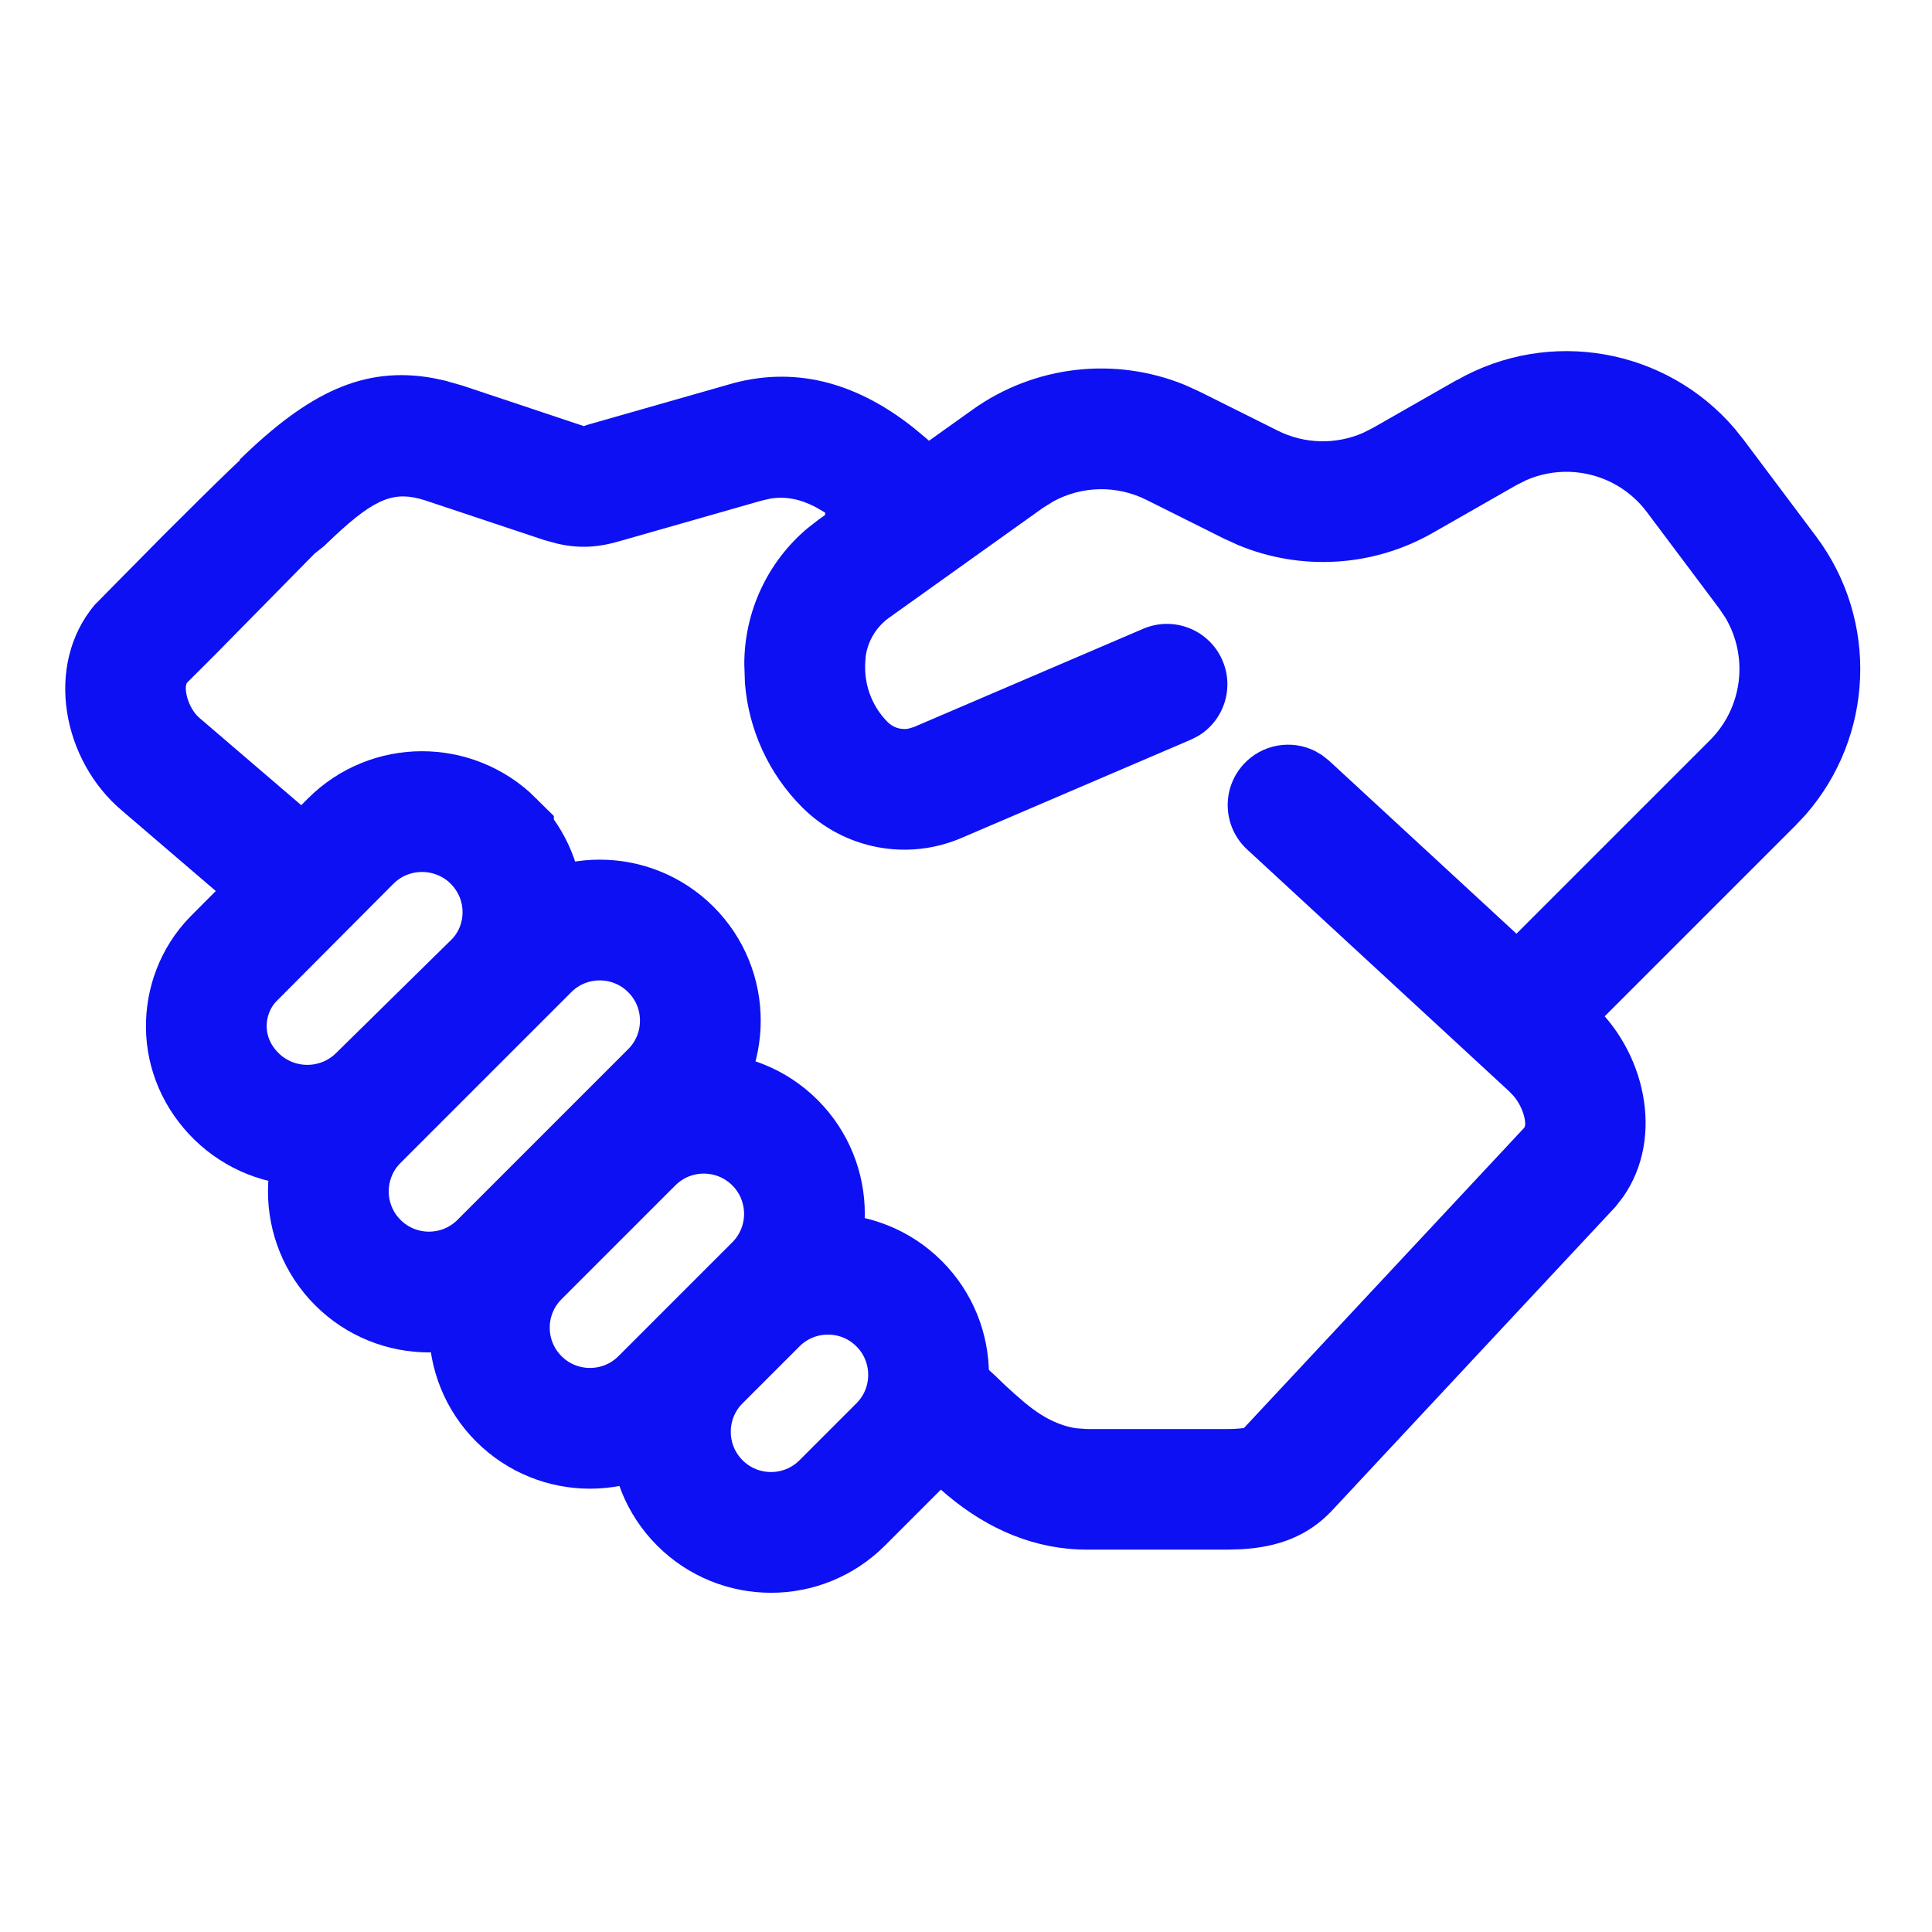
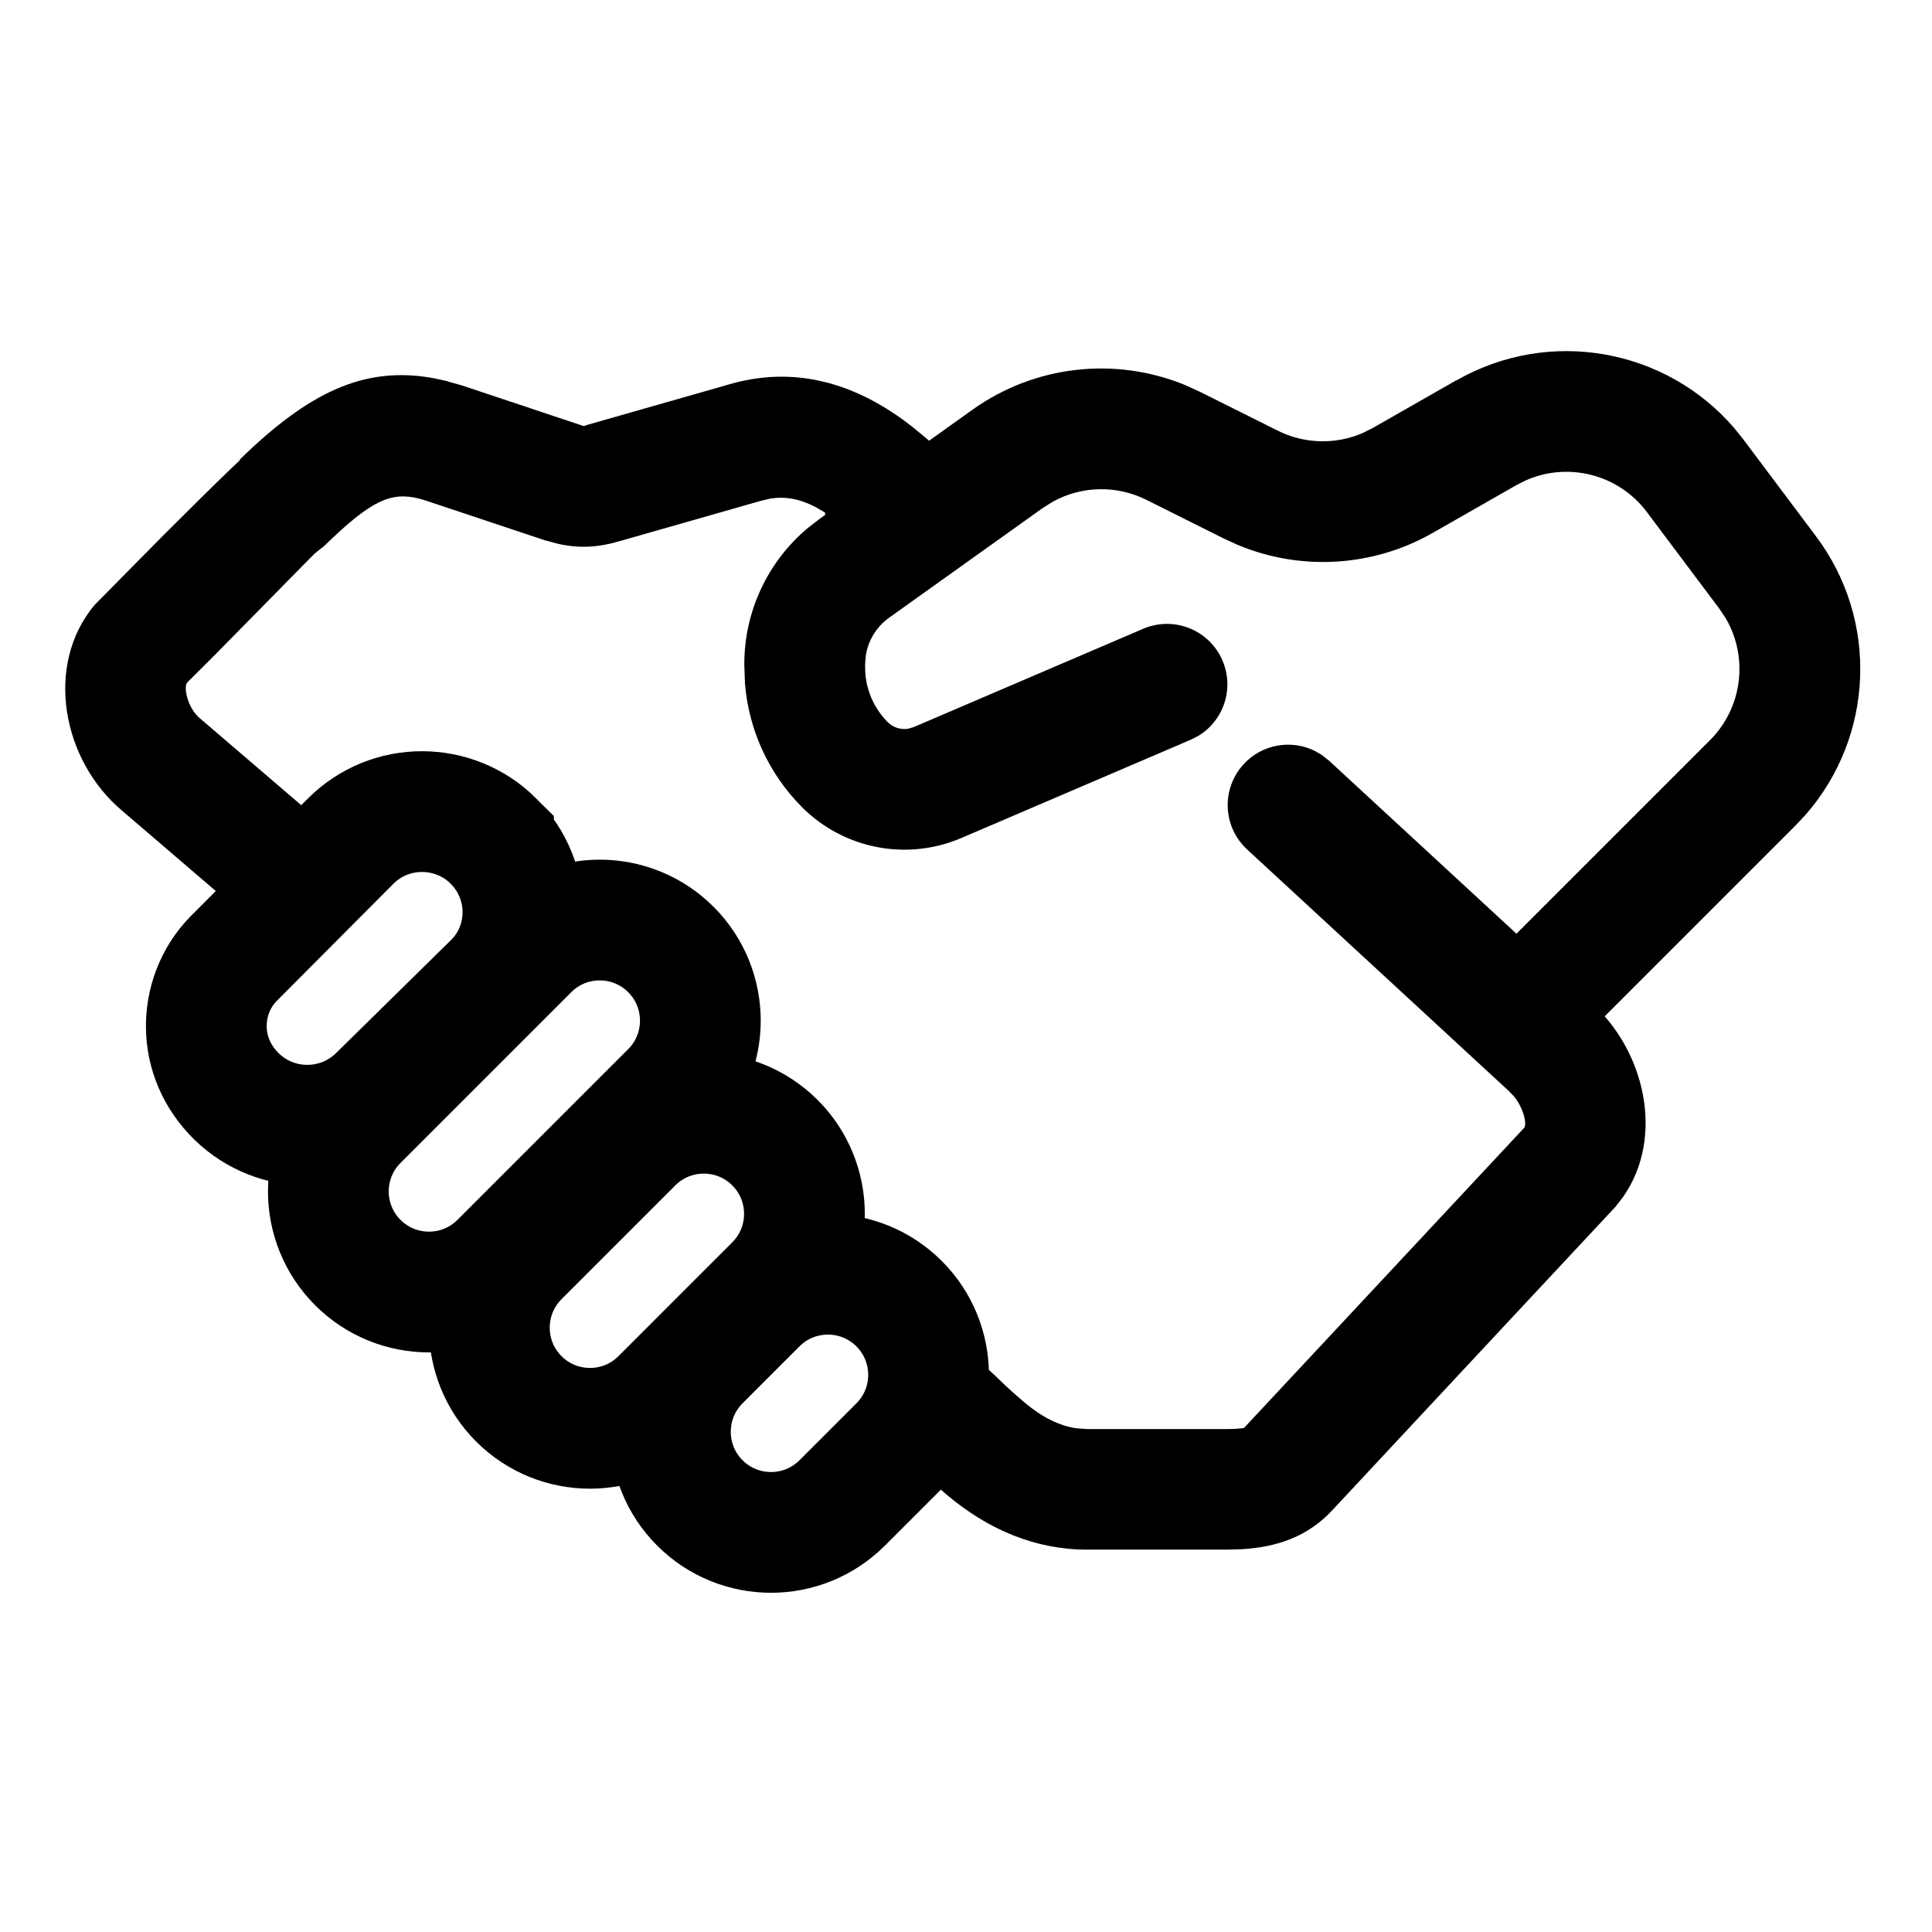
<svg xmlns="http://www.w3.org/2000/svg" version="1.1" width="24" height="24" viewBox="0 0 24 24">
-   <path fill="#0d10f3" d="M16.422 9.38l0.087 0.069 3.233 2.984c0.695 0.603 0.943 1.692 0.42 2.437l-0.094 0.121c-0.004 0.004-1.905 2.040-3.518 3.77-0.301 0.323-0.678 0.458-1.127 0.484l-0.172 0.005h-1.75c-0.633 0-1.218-0.244-1.732-0.675l-0.209-0.181-0.295-0.278c-0.023-0.020-0.023-0.020-0.046-0.040-0.317-0.266-0.359-0.739-0.093-1.057s0.739-0.359 1.057-0.093l0.173 0.157 0.138 0.133c0.070 0.065 0.144 0.131 0.239 0.211 0.217 0.182 0.43 0.286 0.641 0.316l0.127 0.009h1.75c0.149 0 0.206-0.016 0.201-0.012l3.482-3.73c0.034-0.039-0.001-0.241-0.131-0.395l-0.061-0.063-3.25-3c-0.304-0.281-0.323-0.755-0.042-1.060 0.23-0.249 0.589-0.307 0.879-0.166l0.094 0.054zM5.557 4.737l0.181 0.051 1.514 0.505 0.043-0.015 1.741-0.497c0.824-0.247 1.595-0.033 2.305 0.527l0.151 0.125 0.259 0.224v0.842c0 0.414-0.336 0.75-0.75 0.75-0.38 0-0.693-0.282-0.743-0.648l-0.007-0.102-0.001-0.131-0.115-0.067c-0.197-0.104-0.381-0.137-0.566-0.107l-0.112 0.026-1.741 0.497c-0.28 0.084-0.515 0.099-0.785 0.038l-0.167-0.045-1.488-0.496c-0.368-0.116-0.604-0.038-1.126 0.451l-0.126 0.12-0.117 0.093-1.244 1.264-0.338 0.337c-0.047 0.056 0.003 0.314 0.157 0.443l1.75 1.5c0.317 0.266 0.359 0.739 0.093 1.057s-0.739 0.359-1.057 0.093l-1.75-1.5c-0.742-0.622-0.972-1.806-0.343-2.557l0.854-0.865c0.297-0.296 0.607-0.604 0.817-0.806l0.136-0.129-0.005-0.005c0.852-0.831 1.541-1.169 2.405-1.013l0.175 0.038z" />
-   <path fill="#0d10f3" d="M18.095 4.724c1.152-0.658 2.6-0.397 3.452 0.598l0.112 0.14 0.9 1.2c0.784 1.045 0.72 2.488-0.129 3.459l-0.127 0.135-2.773 2.773c-0.293 0.293-0.768 0.293-1.061 0-0.266-0.266-0.29-0.683-0.073-0.977l0.073-0.084 2.773-2.773c0.406-0.406 0.479-1.031 0.195-1.516l-0.079-0.118-0.9-1.2c-0.351-0.468-0.975-0.626-1.501-0.395l-0.119 0.060-1.039 0.593c-0.741 0.424-1.634 0.477-2.416 0.153l-0.178-0.081-0.965-0.482c-0.368-0.184-0.8-0.174-1.156 0.020l-0.13 0.081-1.91 1.364c-0.159 0.114-0.263 0.288-0.29 0.479l-0.007 0.097v0.043c0 0.254 0.101 0.497 0.28 0.677 0.068 0.068 0.164 0.098 0.256 0.082l0.068-0.020 2.85-1.221c0.381-0.163 0.822 0.013 0.985 0.394 0.15 0.349 0.014 0.749-0.303 0.938l-0.091 0.046-2.85 1.221c-0.674 0.289-1.457 0.138-1.976-0.38-0.415-0.415-0.666-0.962-0.712-1.543l-0.008-0.237c0-0.653 0.289-1.27 0.784-1.687l0.14-0.109 1.91-1.364c0.774-0.553 1.773-0.664 2.644-0.306l0.184 0.084 0.965 0.482c0.332 0.166 0.719 0.175 1.055 0.029l0.124-0.062 1.039-0.593z" />
-   <path fill="none" stroke="#0d10f3" stroke-width="1.5" stroke-miterlimit="4" stroke-linecap="butt" stroke-linejoin="miter" d="M6.13 10.448c-0.244-0.243-0.566-0.366-0.888-0.366s-0.643 0.123-0.888 0.369l-1.457 1.463c-0.225 0.232-0.338 0.541-0.334 0.849 0.004 0.311 0.13 0.618 0.377 0.859 0.245 0.238 0.563 0.357 0.881 0.356s0.634-0.121 0.878-0.36l1.439-1.415c0.238-0.238 0.358-0.555 0.358-0.872-0-0.319-0.122-0.637-0.366-0.882z" />
-   <path fill="none" stroke="#0d10f3" stroke-width="1.5" stroke-miterlimit="4" stroke-linecap="butt" stroke-linejoin="miter" d="M8.334 11.795c-0.244-0.244-0.564-0.366-0.884-0.366s-0.64 0.122-0.884 0.366l-2.121 2.121c-0.244 0.244-0.366 0.564-0.366 0.884s0.122 0.64 0.366 0.884c0.244 0.244 0.564 0.366 0.884 0.366s0.64-0.122 0.884-0.366l2.121-2.121c0.244-0.244 0.366-0.564 0.366-0.884s-0.122-0.64-0.366-0.884z" />
-   <path fill="none" stroke="#0d10f3" stroke-width="1.5" stroke-miterlimit="4" stroke-linecap="butt" stroke-linejoin="miter" d="M9.627 14.195c-0.244-0.244-0.564-0.366-0.884-0.366s-0.64 0.122-0.884 0.366l-1.414 1.414c-0.244 0.244-0.366 0.564-0.366 0.884s0.122 0.64 0.366 0.884c0.244 0.244 0.564 0.366 0.884 0.366s0.64-0.122 0.884-0.366l1.414-1.414c0.244-0.244 0.366-0.564 0.366-0.884s-0.122-0.64-0.366-0.884z" />
-   <path fill="none" stroke="#0d10f3" stroke-width="1.5" stroke-miterlimit="4" stroke-linecap="butt" stroke-linejoin="miter" d="M11.169 16.195c-0.244-0.244-0.564-0.366-0.884-0.366s-0.64 0.122-0.884 0.366l-0.707 0.707c-0.244 0.244-0.366 0.564-0.366 0.884s0.122 0.64 0.366 0.884c0.244 0.244 0.564 0.366 0.884 0.366s0.64-0.122 0.884-0.366l0.707-0.707c0.244-0.244 0.366-0.564 0.366-0.884s-0.122-0.64-0.366-0.884z" />
+   <path fill="currentColor" d="M16.422 9.38l0.087 0.069 3.233 2.984c0.695 0.603 0.943 1.692 0.42 2.437l-0.094 0.121c-0.004 0.004-1.905 2.040-3.518 3.77-0.301 0.323-0.678 0.458-1.127 0.484l-0.172 0.005h-1.75c-0.633 0-1.218-0.244-1.732-0.675l-0.209-0.181-0.295-0.278c-0.023-0.020-0.023-0.020-0.046-0.040-0.317-0.266-0.359-0.739-0.093-1.057s0.739-0.359 1.057-0.093l0.173 0.157 0.138 0.133c0.070 0.065 0.144 0.131 0.239 0.211 0.217 0.182 0.43 0.286 0.641 0.316l0.127 0.009h1.75c0.149 0 0.206-0.016 0.201-0.012l3.482-3.73c0.034-0.039-0.001-0.241-0.131-0.395l-0.061-0.063-3.25-3c-0.304-0.281-0.323-0.755-0.042-1.060 0.23-0.249 0.589-0.307 0.879-0.166l0.094 0.054zM5.557 4.737l0.181 0.051 1.514 0.505 0.043-0.015 1.741-0.497c0.824-0.247 1.595-0.033 2.305 0.527l0.151 0.125 0.259 0.224v0.842c0 0.414-0.336 0.75-0.75 0.75-0.38 0-0.693-0.282-0.743-0.648l-0.007-0.102-0.001-0.131-0.115-0.067c-0.197-0.104-0.381-0.137-0.566-0.107l-0.112 0.026-1.741 0.497c-0.28 0.084-0.515 0.099-0.785 0.038l-0.167-0.045-1.488-0.496c-0.368-0.116-0.604-0.038-1.126 0.451l-0.126 0.12-0.117 0.093-1.244 1.264-0.338 0.337c-0.047 0.056 0.003 0.314 0.157 0.443l1.75 1.5c0.317 0.266 0.359 0.739 0.093 1.057s-0.739 0.359-1.057 0.093l-1.75-1.5c-0.742-0.622-0.972-1.806-0.343-2.557l0.854-0.865c0.297-0.296 0.607-0.604 0.817-0.806l0.136-0.129-0.005-0.005c0.852-0.831 1.541-1.169 2.405-1.013l0.175 0.038z" />
+   <path fill="currentColor" d="M18.095 4.724c1.152-0.658 2.6-0.397 3.452 0.598l0.112 0.14 0.9 1.2c0.784 1.045 0.72 2.488-0.129 3.459l-0.127 0.135-2.773 2.773c-0.293 0.293-0.768 0.293-1.061 0-0.266-0.266-0.29-0.683-0.073-0.977l0.073-0.084 2.773-2.773c0.406-0.406 0.479-1.031 0.195-1.516l-0.079-0.118-0.9-1.2c-0.351-0.468-0.975-0.626-1.501-0.395l-0.119 0.060-1.039 0.593c-0.741 0.424-1.634 0.477-2.416 0.153l-0.178-0.081-0.965-0.482c-0.368-0.184-0.8-0.174-1.156 0.020l-0.13 0.081-1.91 1.364c-0.159 0.114-0.263 0.288-0.29 0.479l-0.007 0.097v0.043c0 0.254 0.101 0.497 0.28 0.677 0.068 0.068 0.164 0.098 0.256 0.082l0.068-0.020 2.85-1.221c0.381-0.163 0.822 0.013 0.985 0.394 0.15 0.349 0.014 0.749-0.303 0.938l-0.091 0.046-2.85 1.221c-0.674 0.289-1.457 0.138-1.976-0.38-0.415-0.415-0.666-0.962-0.712-1.543l-0.008-0.237c0-0.653 0.289-1.27 0.784-1.687l0.14-0.109 1.91-1.364c0.774-0.553 1.773-0.664 2.644-0.306l0.184 0.084 0.965 0.482c0.332 0.166 0.719 0.175 1.055 0.029l0.124-0.062 1.039-0.593z" />
+   <path fill="none" stroke="currentColor" stroke-width="1.5" stroke-miterlimit="4" stroke-linecap="butt" stroke-linejoin="miter" d="M6.13 10.448c-0.244-0.243-0.566-0.366-0.888-0.366s-0.643 0.123-0.888 0.369l-1.457 1.463c-0.225 0.232-0.338 0.541-0.334 0.849 0.004 0.311 0.13 0.618 0.377 0.859 0.245 0.238 0.563 0.357 0.881 0.356s0.634-0.121 0.878-0.36l1.439-1.415c0.238-0.238 0.358-0.555 0.358-0.872-0-0.319-0.122-0.637-0.366-0.882z" />
+   <path fill="none" stroke="currentColor" stroke-width="1.5" stroke-miterlimit="4" stroke-linecap="butt" stroke-linejoin="miter" d="M8.334 11.795c-0.244-0.244-0.564-0.366-0.884-0.366s-0.64 0.122-0.884 0.366l-2.121 2.121c-0.244 0.244-0.366 0.564-0.366 0.884s0.122 0.64 0.366 0.884c0.244 0.244 0.564 0.366 0.884 0.366s0.64-0.122 0.884-0.366l2.121-2.121c0.244-0.244 0.366-0.564 0.366-0.884s-0.122-0.64-0.366-0.884z" />
+   <path fill="none" stroke="currentColor" stroke-width="1.5" stroke-miterlimit="4" stroke-linecap="butt" stroke-linejoin="miter" d="M9.627 14.195c-0.244-0.244-0.564-0.366-0.884-0.366s-0.64 0.122-0.884 0.366l-1.414 1.414c-0.244 0.244-0.366 0.564-0.366 0.884s0.122 0.64 0.366 0.884c0.244 0.244 0.564 0.366 0.884 0.366s0.64-0.122 0.884-0.366l1.414-1.414c0.244-0.244 0.366-0.564 0.366-0.884s-0.122-0.64-0.366-0.884z" />
+   <path fill="none" stroke="currentColor" stroke-width="1.5" stroke-miterlimit="4" stroke-linecap="butt" stroke-linejoin="miter" d="M11.169 16.195c-0.244-0.244-0.564-0.366-0.884-0.366s-0.64 0.122-0.884 0.366l-0.707 0.707c-0.244 0.244-0.366 0.564-0.366 0.884s0.122 0.64 0.366 0.884c0.244 0.244 0.564 0.366 0.884 0.366s0.64-0.122 0.884-0.366l0.707-0.707c0.244-0.244 0.366-0.564 0.366-0.884s-0.122-0.64-0.366-0.884z" />
</svg>
